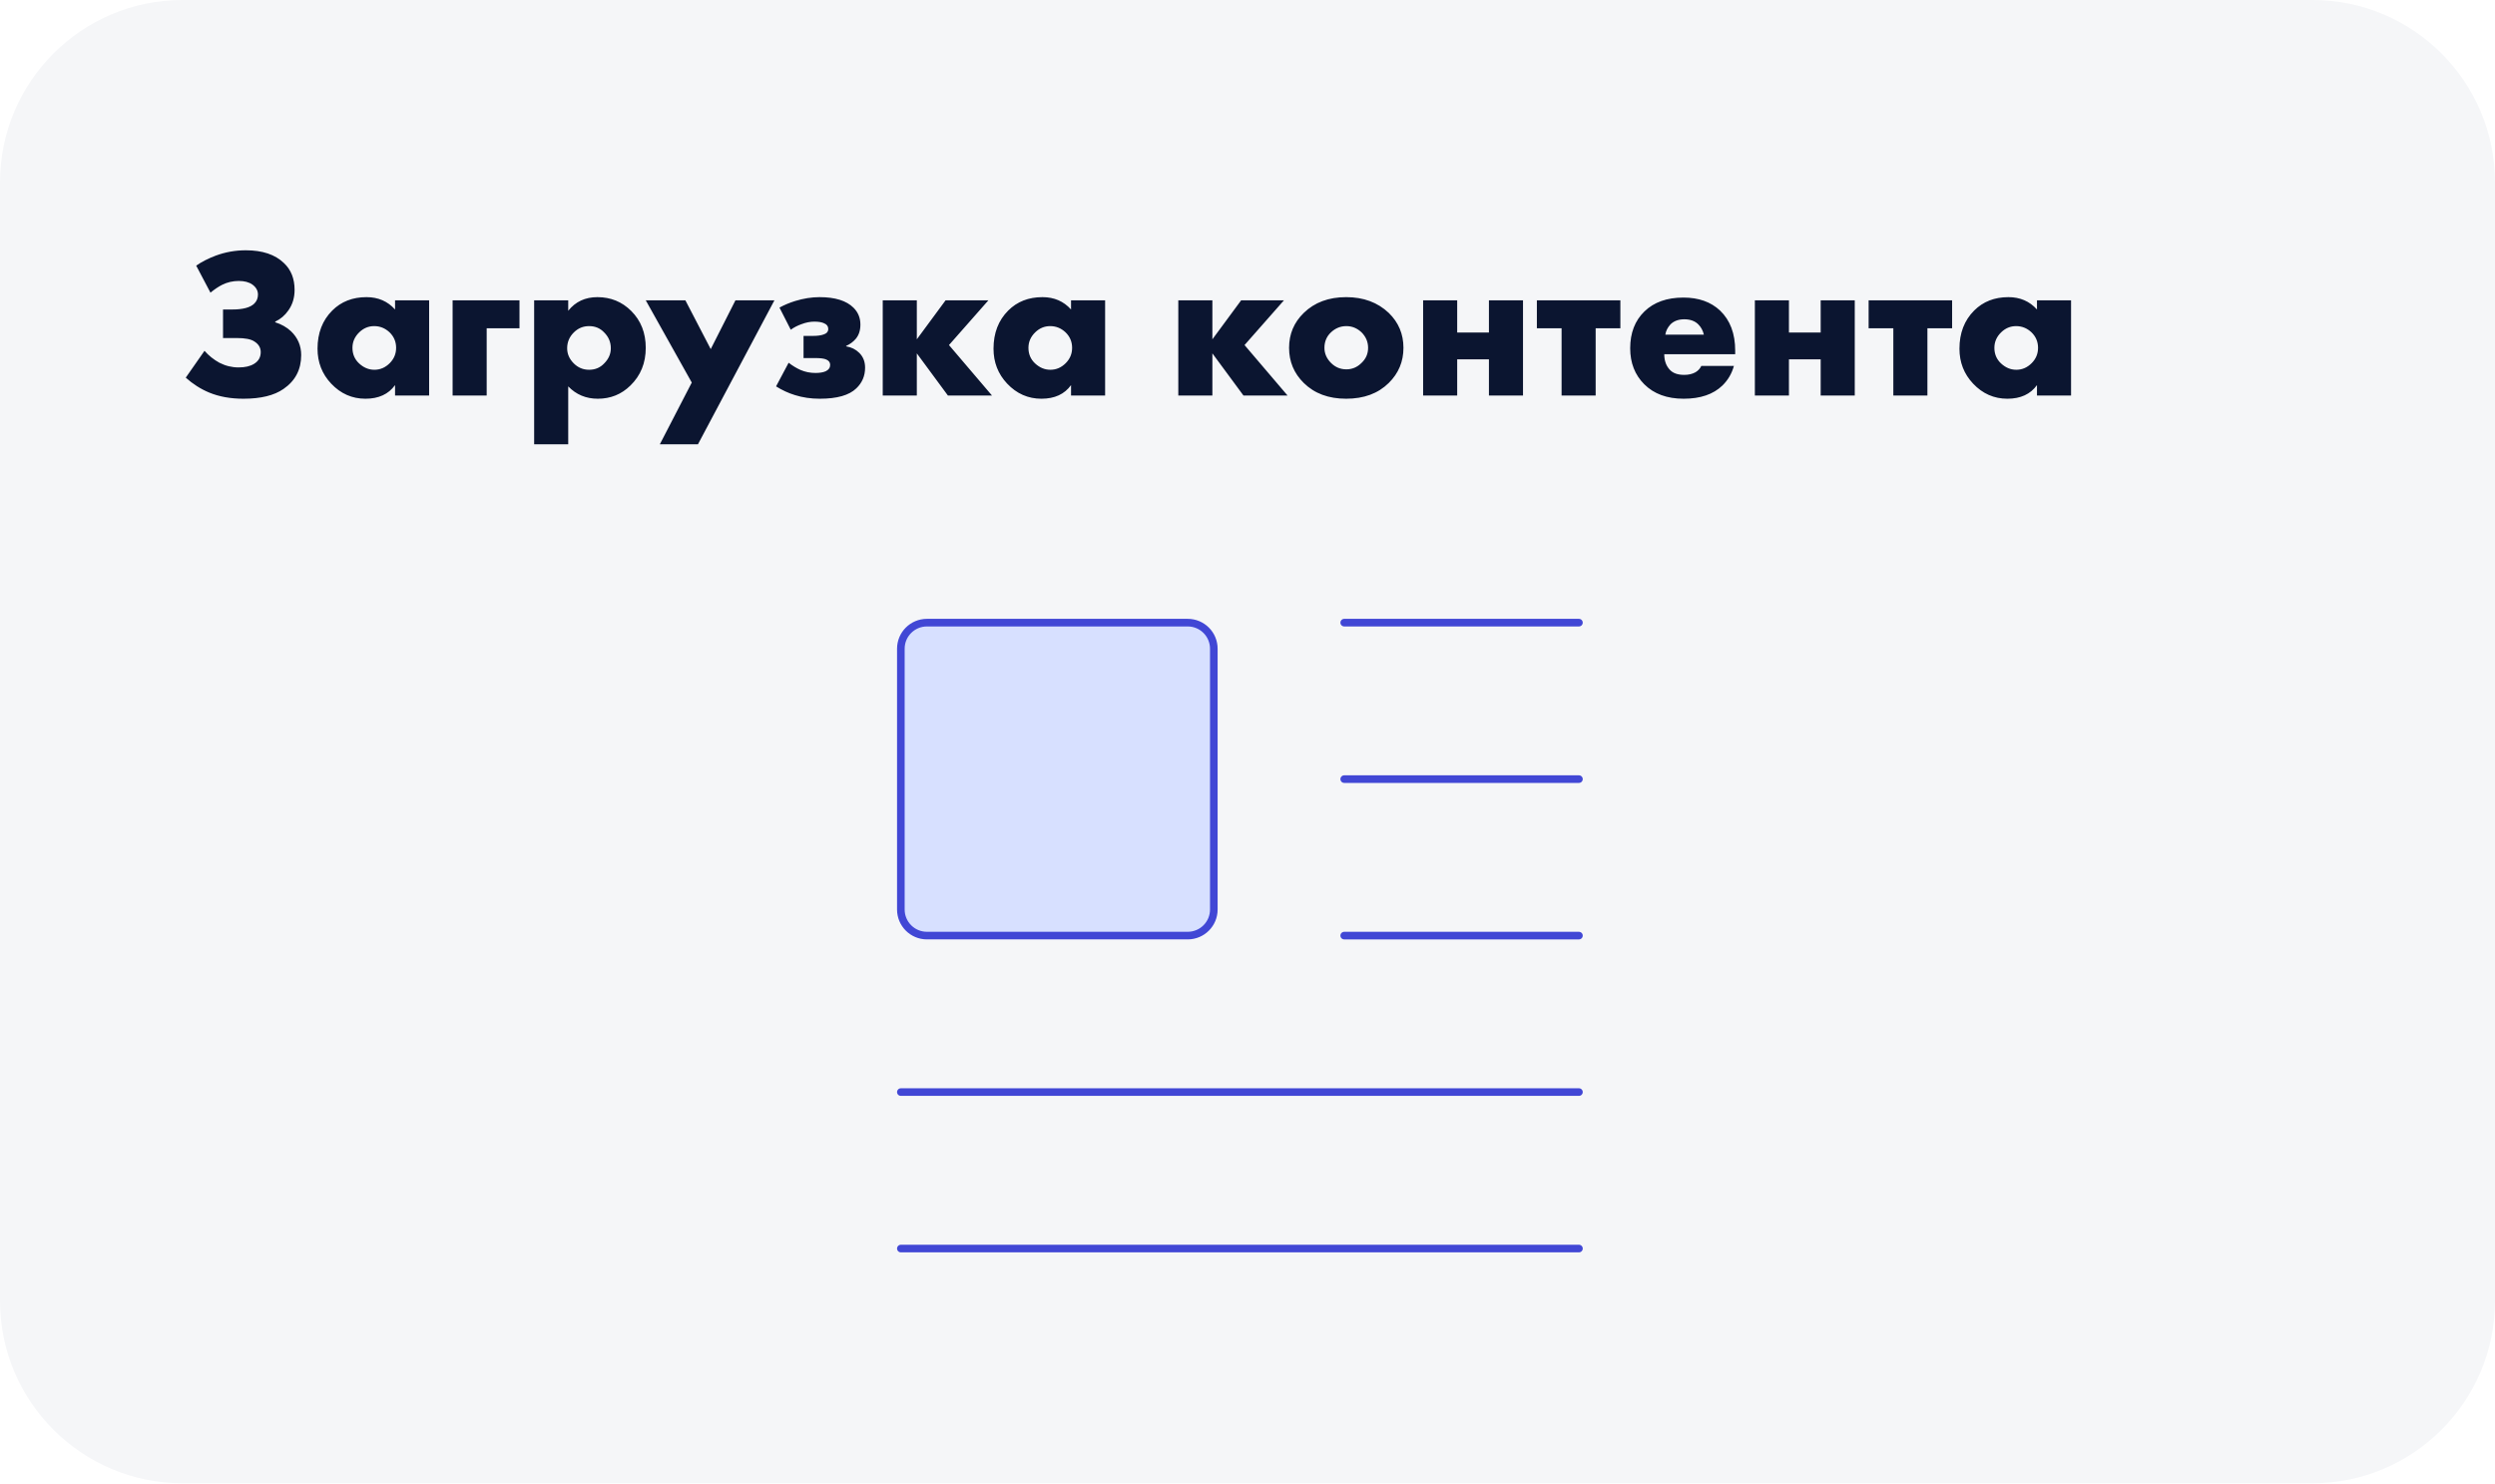
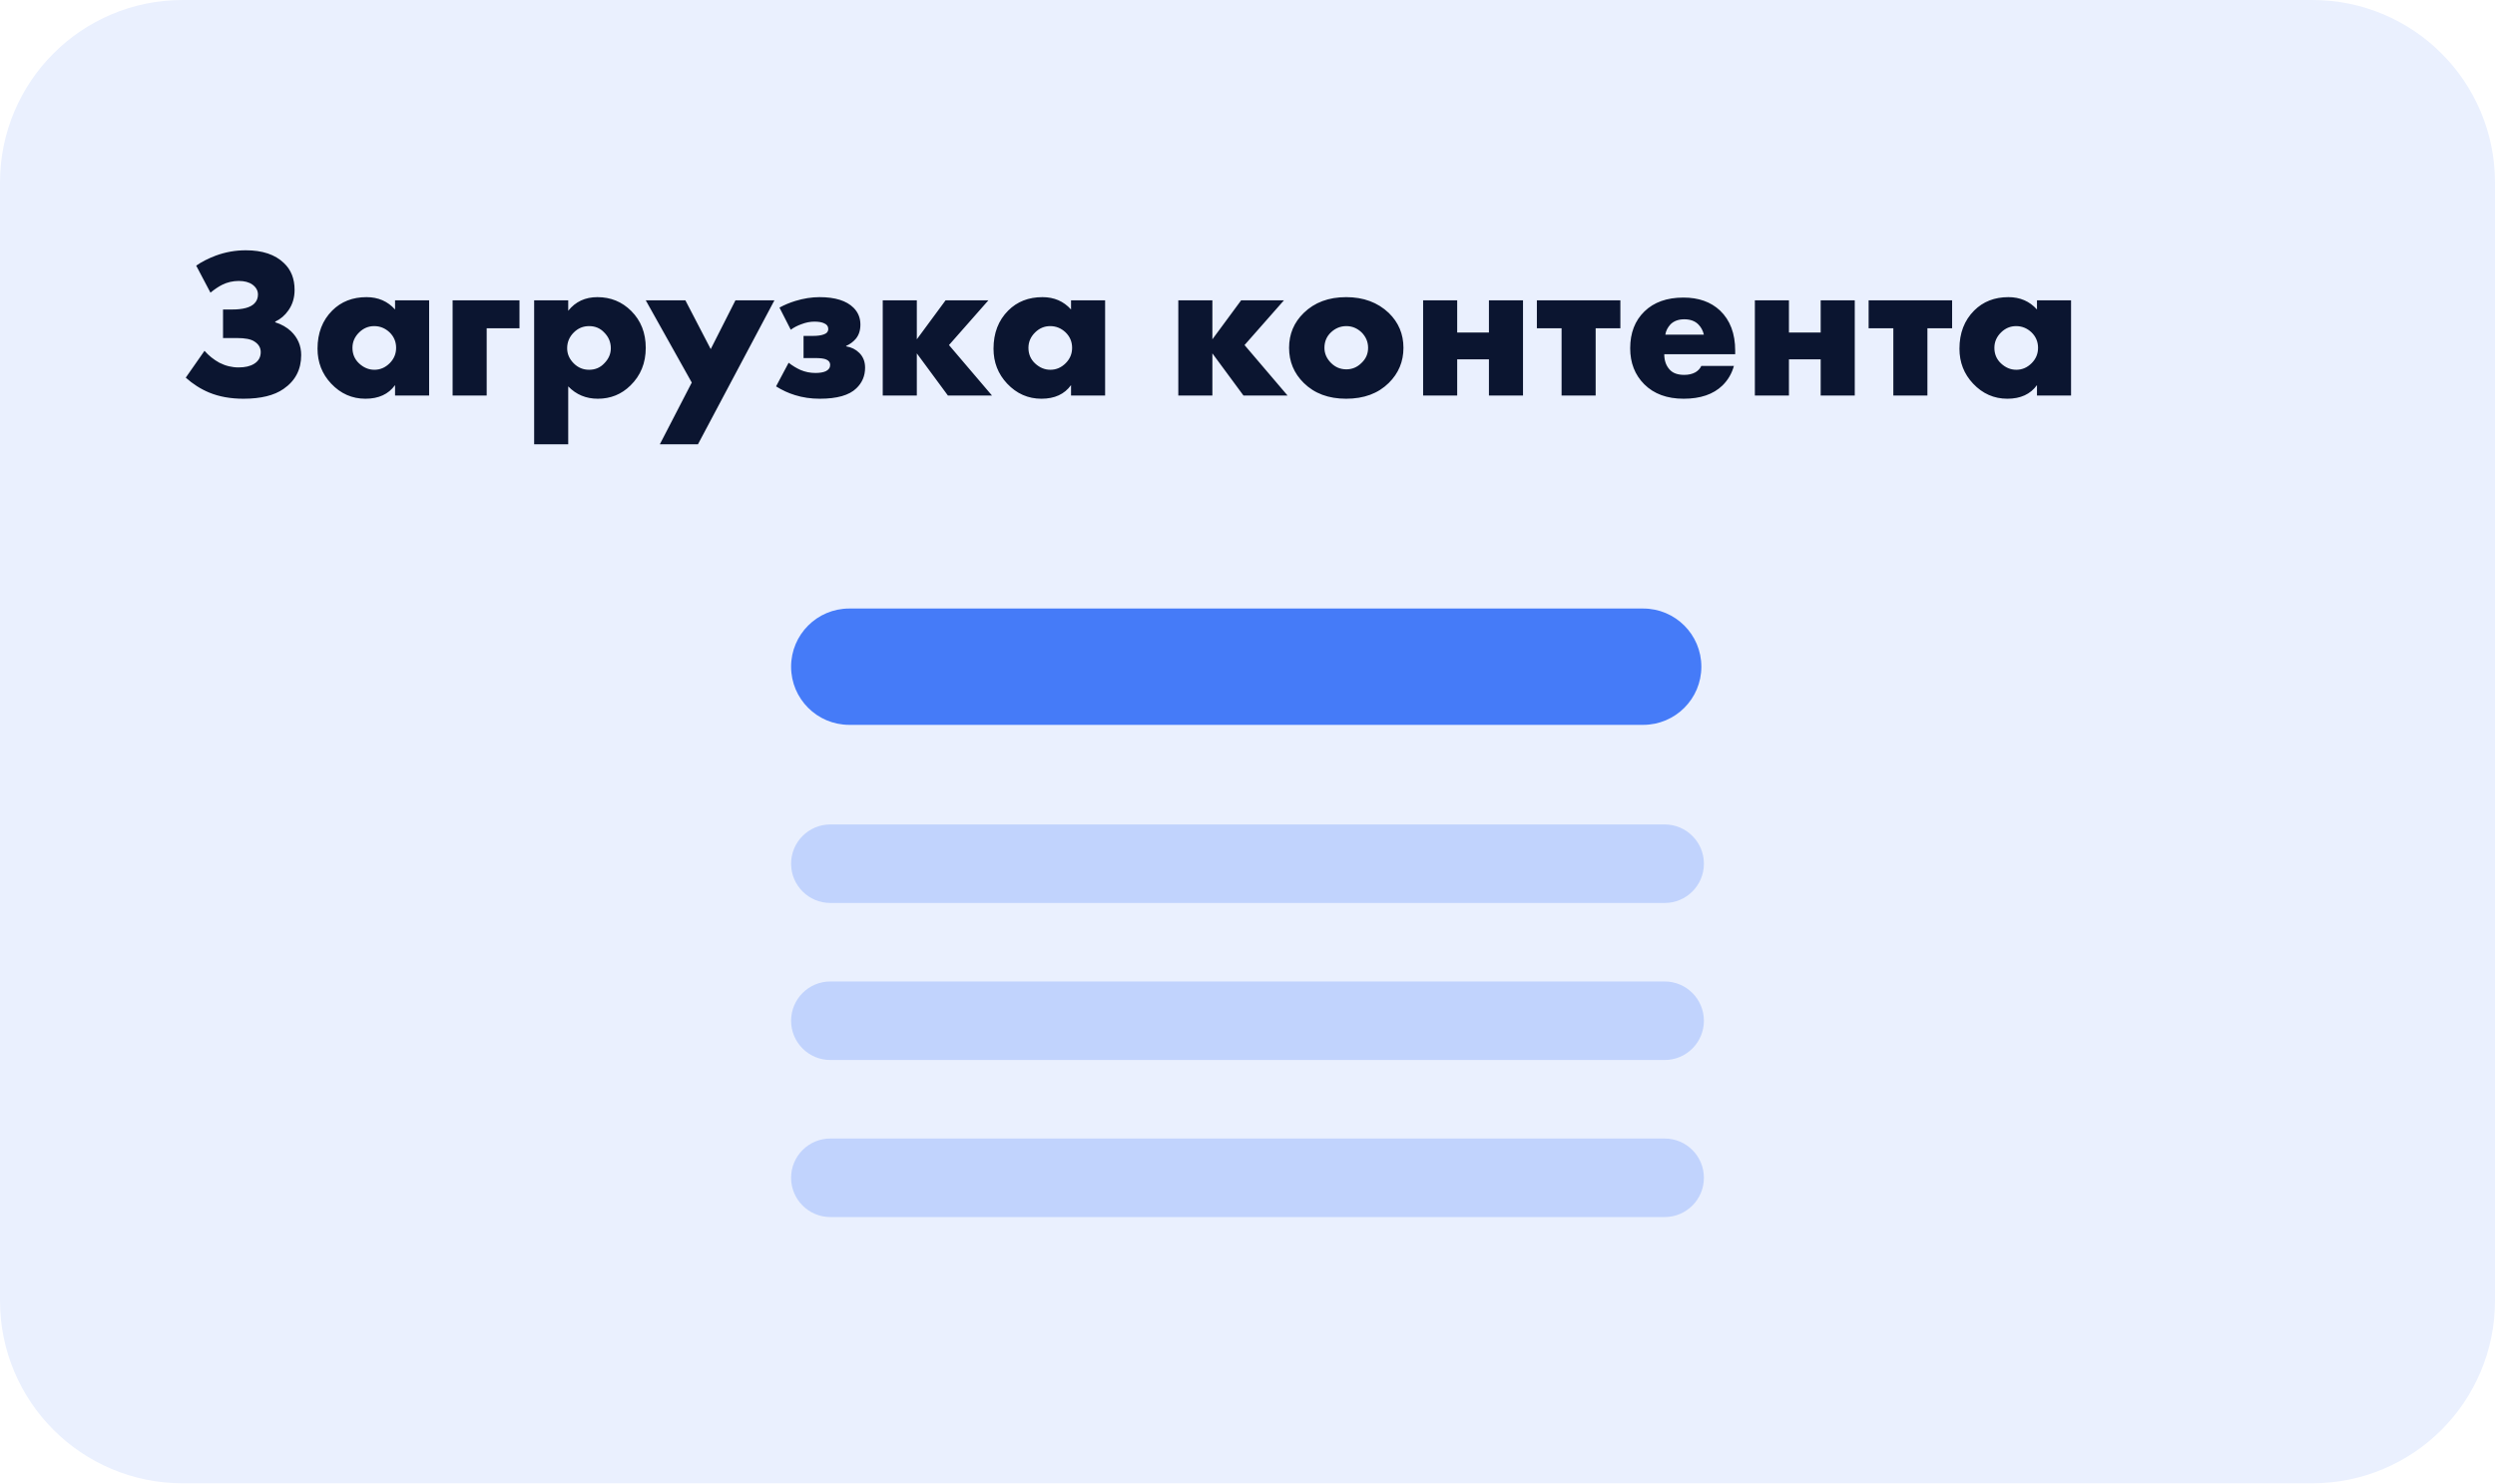
<svg xmlns="http://www.w3.org/2000/svg" width="328" height="195" viewBox="0 0 328 195" fill="none">
-   <rect width="328" height="195" rx="24" fill="#F5F6F8" />
+   <rect width="328" height="195" rx="24" fill="#EAF0FE" />
  <path d="M27.668 38.476L25.792 34.92C26.52 34.416 27.379 33.977 28.368 33.604C29.637 33.137 30.953 32.904 32.316 32.904C34.5 32.904 36.171 33.464 37.328 34.584C38.261 35.461 38.728 36.637 38.728 38.112C38.728 39.139 38.457 40.035 37.916 40.8C37.468 41.453 36.889 41.948 36.18 42.284V42.368C37.001 42.629 37.692 43.021 38.252 43.544C39.148 44.403 39.596 45.448 39.596 46.68C39.596 48.584 38.821 50.068 37.272 51.132C36.04 51.991 34.285 52.42 32.008 52.42C30.309 52.42 28.807 52.149 27.5 51.608C26.38 51.141 25.353 50.488 24.42 49.648L26.884 46.12C27.444 46.755 28.097 47.277 28.844 47.688C29.647 48.099 30.487 48.304 31.364 48.304C32.223 48.304 32.904 48.145 33.408 47.828C33.987 47.473 34.276 46.96 34.276 46.288C34.276 45.709 33.996 45.243 33.436 44.888C32.988 44.589 32.223 44.44 31.14 44.44H29.32V40.688H30.524C31.943 40.688 32.913 40.427 33.436 39.904C33.753 39.587 33.912 39.195 33.912 38.728C33.912 38.205 33.669 37.767 33.184 37.412C32.736 37.095 32.139 36.936 31.392 36.936C30.608 36.936 29.88 37.104 29.208 37.44C28.723 37.683 28.209 38.028 27.668 38.476ZM51.935 40.688V39.484H56.415V52H51.935V50.628C51.076 51.823 49.779 52.42 48.043 52.42C46.288 52.42 44.786 51.757 43.535 50.432C42.34 49.163 41.743 47.632 41.743 45.84C41.743 43.787 42.387 42.116 43.675 40.828C44.851 39.652 46.354 39.064 48.183 39.064C49.714 39.064 50.964 39.605 51.935 40.688ZM49.191 42.872C48.444 42.872 47.791 43.143 47.231 43.684C46.634 44.263 46.335 44.944 46.335 45.728C46.335 46.549 46.624 47.231 47.203 47.772C47.8 48.332 48.472 48.612 49.219 48.612C49.984 48.612 50.656 48.323 51.235 47.744C51.795 47.184 52.075 46.512 52.075 45.728C52.075 44.925 51.786 44.244 51.207 43.684C50.628 43.143 49.956 42.872 49.191 42.872ZM59.501 52V39.484H68.293V43.152H63.981V52H59.501ZM74.7 50.796V58.412H70.22V39.484H74.7V40.856C75.652 39.661 76.93 39.064 78.536 39.064C80.29 39.064 81.774 39.671 82.988 40.884C84.257 42.153 84.892 43.768 84.892 45.728C84.892 47.725 84.22 49.377 82.876 50.684C81.7 51.841 80.272 52.42 78.592 52.42C77.042 52.42 75.745 51.879 74.7 50.796ZM77.444 42.872C76.66 42.872 75.988 43.152 75.428 43.712C74.849 44.291 74.56 44.981 74.56 45.784C74.56 46.531 74.849 47.193 75.428 47.772C75.988 48.332 76.66 48.612 77.444 48.612C78.246 48.612 78.909 48.332 79.432 47.772C80.01 47.193 80.3 46.531 80.3 45.784C80.3 44.981 80.01 44.291 79.432 43.712C78.909 43.152 78.246 42.872 77.444 42.872ZM86.743 58.412L90.942 50.292L84.894 39.484H90.103L93.434 45.896L96.683 39.484H101.807L91.754 58.412H86.743ZM103.956 43.348L102.472 40.436C103.125 40.081 103.816 39.792 104.544 39.568C105.645 39.232 106.709 39.064 107.736 39.064C109.789 39.064 111.282 39.531 112.216 40.464C112.813 41.061 113.112 41.799 113.112 42.676C113.112 43.441 112.906 44.067 112.496 44.552C112.16 44.944 111.74 45.252 111.236 45.476V45.532C111.926 45.644 112.505 45.933 112.972 46.4C113.476 46.904 113.728 47.548 113.728 48.332C113.728 49.415 113.345 50.32 112.58 51.048C111.646 51.963 110.041 52.42 107.764 52.42C106.606 52.42 105.524 52.261 104.516 51.944C103.657 51.683 102.826 51.3 102.024 50.796L103.676 47.688C104.18 48.08 104.702 48.397 105.244 48.64C105.86 48.901 106.513 49.032 107.204 49.032C107.764 49.032 108.212 48.957 108.548 48.808C108.94 48.621 109.136 48.341 109.136 47.968C109.136 47.651 108.968 47.417 108.632 47.268C108.352 47.137 107.866 47.072 107.176 47.072H105.636V44.16H106.896C107.474 44.16 107.941 44.095 108.296 43.964C108.688 43.833 108.884 43.591 108.884 43.236C108.884 42.9 108.706 42.657 108.352 42.508C108.053 42.359 107.624 42.284 107.064 42.284C106.504 42.284 105.934 42.396 105.356 42.62C104.833 42.807 104.366 43.049 103.956 43.348ZM116.048 52V39.484H120.528V44.608L124.308 39.484H129.936L124.756 45.364L130.412 52H124.616L120.528 46.456V52H116.048ZM140.802 40.688V39.484H145.282V52H140.802V50.628C139.944 51.823 138.646 52.42 136.91 52.42C135.156 52.42 133.653 51.757 132.402 50.432C131.208 49.163 130.61 47.632 130.61 45.84C130.61 43.787 131.254 42.116 132.542 40.828C133.718 39.652 135.221 39.064 137.05 39.064C138.581 39.064 139.832 39.605 140.802 40.688ZM138.058 42.872C137.312 42.872 136.658 43.143 136.098 43.684C135.501 44.263 135.202 44.944 135.202 45.728C135.202 46.549 135.492 47.231 136.07 47.772C136.668 48.332 137.34 48.612 138.086 48.612C138.852 48.612 139.524 48.323 140.102 47.744C140.662 47.184 140.942 46.512 140.942 45.728C140.942 44.925 140.653 44.244 140.074 43.684C139.496 43.143 138.824 42.872 138.058 42.872ZM154.903 52V39.484H159.383V44.608L163.163 39.484H168.791L163.611 45.364L169.267 52H163.471L159.383 46.456V52H154.903ZM176.998 42.872C176.232 42.872 175.56 43.143 174.982 43.684C174.403 44.225 174.114 44.907 174.114 45.728C174.114 46.475 174.403 47.137 174.982 47.716C175.542 48.276 176.214 48.556 176.998 48.556C177.763 48.556 178.426 48.276 178.986 47.716C179.564 47.175 179.854 46.512 179.854 45.728C179.854 44.944 179.564 44.263 178.986 43.684C178.407 43.143 177.744 42.872 176.998 42.872ZM182.57 41.136C183.858 42.387 184.502 43.917 184.502 45.728C184.502 47.539 183.858 49.079 182.57 50.348C181.17 51.729 179.303 52.42 176.97 52.42C174.655 52.42 172.798 51.729 171.398 50.348C170.11 49.079 169.466 47.539 169.466 45.728C169.466 43.917 170.11 42.387 171.398 41.136C172.816 39.755 174.674 39.064 176.97 39.064C179.247 39.064 181.114 39.755 182.57 41.136ZM187.087 52V39.484H191.567V43.712H195.739V39.484H200.219V52H195.739V47.24H191.567V52H187.087ZM205.29 52V43.152H202.042V39.484H213.018V43.152H209.77V52H205.29ZM228.113 46.092V46.568H218.789C218.789 47.445 219.05 48.145 219.573 48.668C219.983 49.079 220.599 49.284 221.421 49.284C221.981 49.284 222.466 49.172 222.877 48.948C223.231 48.743 223.493 48.463 223.661 48.108H227.945C227.665 49.116 227.161 49.975 226.433 50.684C225.238 51.841 223.539 52.42 221.337 52.42C219.153 52.42 217.426 51.785 216.157 50.516C214.925 49.284 214.309 47.707 214.309 45.784C214.309 43.768 214.934 42.153 216.185 40.94C217.435 39.727 219.143 39.12 221.309 39.12C223.306 39.12 224.911 39.689 226.125 40.828C227.45 42.097 228.113 43.852 228.113 46.092ZM218.929 43.992H223.997C223.866 43.451 223.623 43.003 223.269 42.648C222.821 42.2 222.205 41.976 221.421 41.976C220.655 41.976 220.049 42.2 219.601 42.648C219.227 43.059 219.003 43.507 218.929 43.992ZM230.7 52V39.484H235.18V43.712H239.352V39.484H243.832V52H239.352V47.24H235.18V52H230.7ZM248.903 52V43.152H245.655V39.484H256.631V43.152H253.383V52H248.903ZM267.787 40.688V39.484H272.267V52H267.787V50.628C266.928 51.823 265.631 52.42 263.895 52.42C262.14 52.42 260.637 51.757 259.387 50.432C258.192 49.163 257.595 47.632 257.595 45.84C257.595 43.787 258.239 42.116 259.527 40.828C260.703 39.652 262.205 39.064 264.035 39.064C265.565 39.064 266.816 39.605 267.787 40.688ZM265.043 42.872C264.296 42.872 263.643 43.143 263.083 43.684C262.485 44.263 262.187 44.944 262.187 45.728C262.187 46.549 262.476 47.231 263.055 47.772C263.652 48.332 264.324 48.612 265.071 48.612C265.836 48.612 266.508 48.323 267.087 47.744C267.647 47.184 267.927 46.512 267.927 45.728C267.927 44.925 267.637 44.244 267.059 43.684C266.48 43.143 265.808 42.872 265.043 42.872Z" fill="#0B1530" />
-   <path d="M207.571 81.856H176.714" stroke="#4147D5" stroke-linecap="round" stroke-linejoin="round" />
-   <path d="M207.571 102.426H176.714" stroke="#4147D5" stroke-linecap="round" stroke-linejoin="round" />
-   <path d="M207.571 123H176.714" stroke="#4147D5" stroke-linecap="round" stroke-linejoin="round" />
-   <path d="M207.572 164.141H118.429" stroke="#4147D5" stroke-linecap="round" stroke-linejoin="round" />
-   <path d="M207.572 143.57H118.429" stroke="#4147D5" stroke-linecap="round" stroke-linejoin="round" />
-   <path d="M156.143 81.856H121.857C119.964 81.856 118.429 83.391 118.429 85.284V119.57C118.429 121.463 119.964 122.998 121.857 122.998H156.143C158.037 122.998 159.572 121.463 159.572 119.57V85.284C159.572 83.391 158.037 81.856 156.143 81.856Z" fill="#D7E0FF" />
-   <path d="M156.143 81.856H121.857C119.964 81.856 118.429 83.391 118.429 85.284V119.57C118.429 121.463 119.964 122.998 121.857 122.998H156.143C158.037 122.998 159.572 121.463 159.572 119.57V85.284C159.572 83.391 158.037 81.856 156.143 81.856Z" stroke="#4147D5" stroke-linecap="round" stroke-linejoin="round" />
+   <rect x="104" y="80" width="119.666" height="15.293" rx="7.646" fill="#457BF8" />
+   <rect x="104" y="149.676" width="120" height="10.323" rx="5.161" fill="#C1D3FD" />
+   <rect x="104" y="129.031" width="120" height="10.323" rx="5.161" fill="#C1D3FD" />
+   <rect x="104" y="108.387" width="120" height="10.323" rx="5.161" fill="#C1D3FD" />
</svg>
